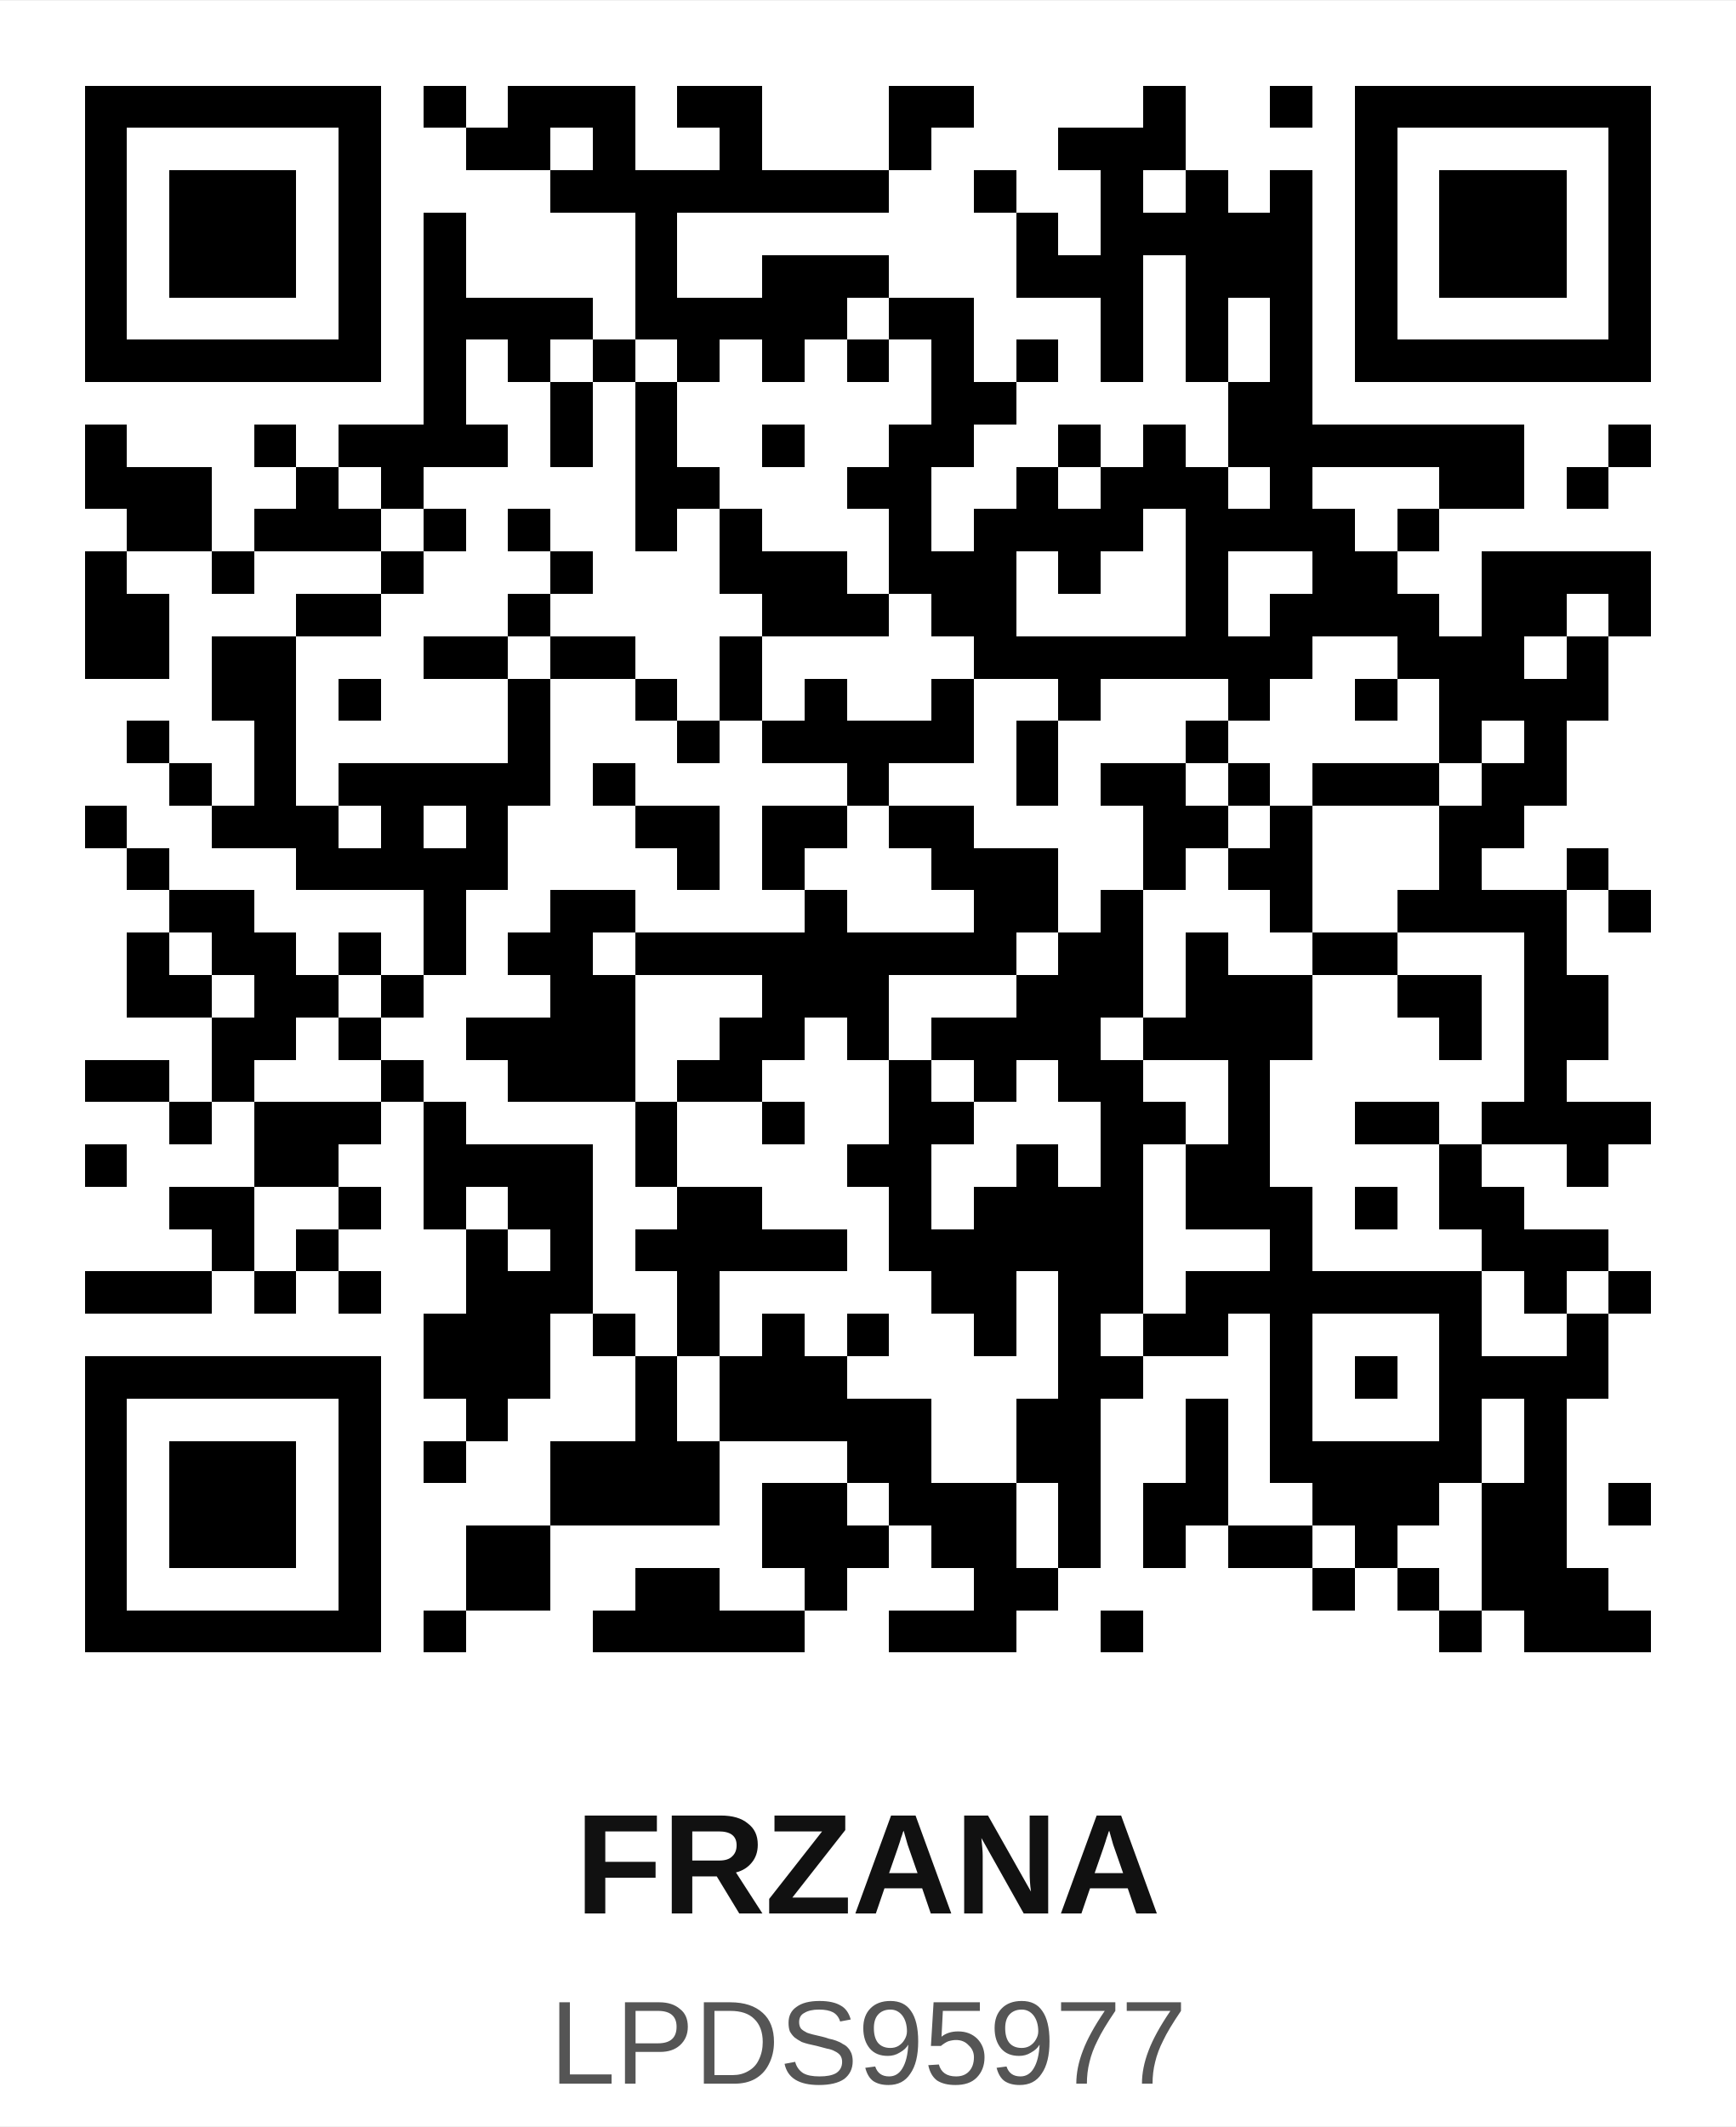
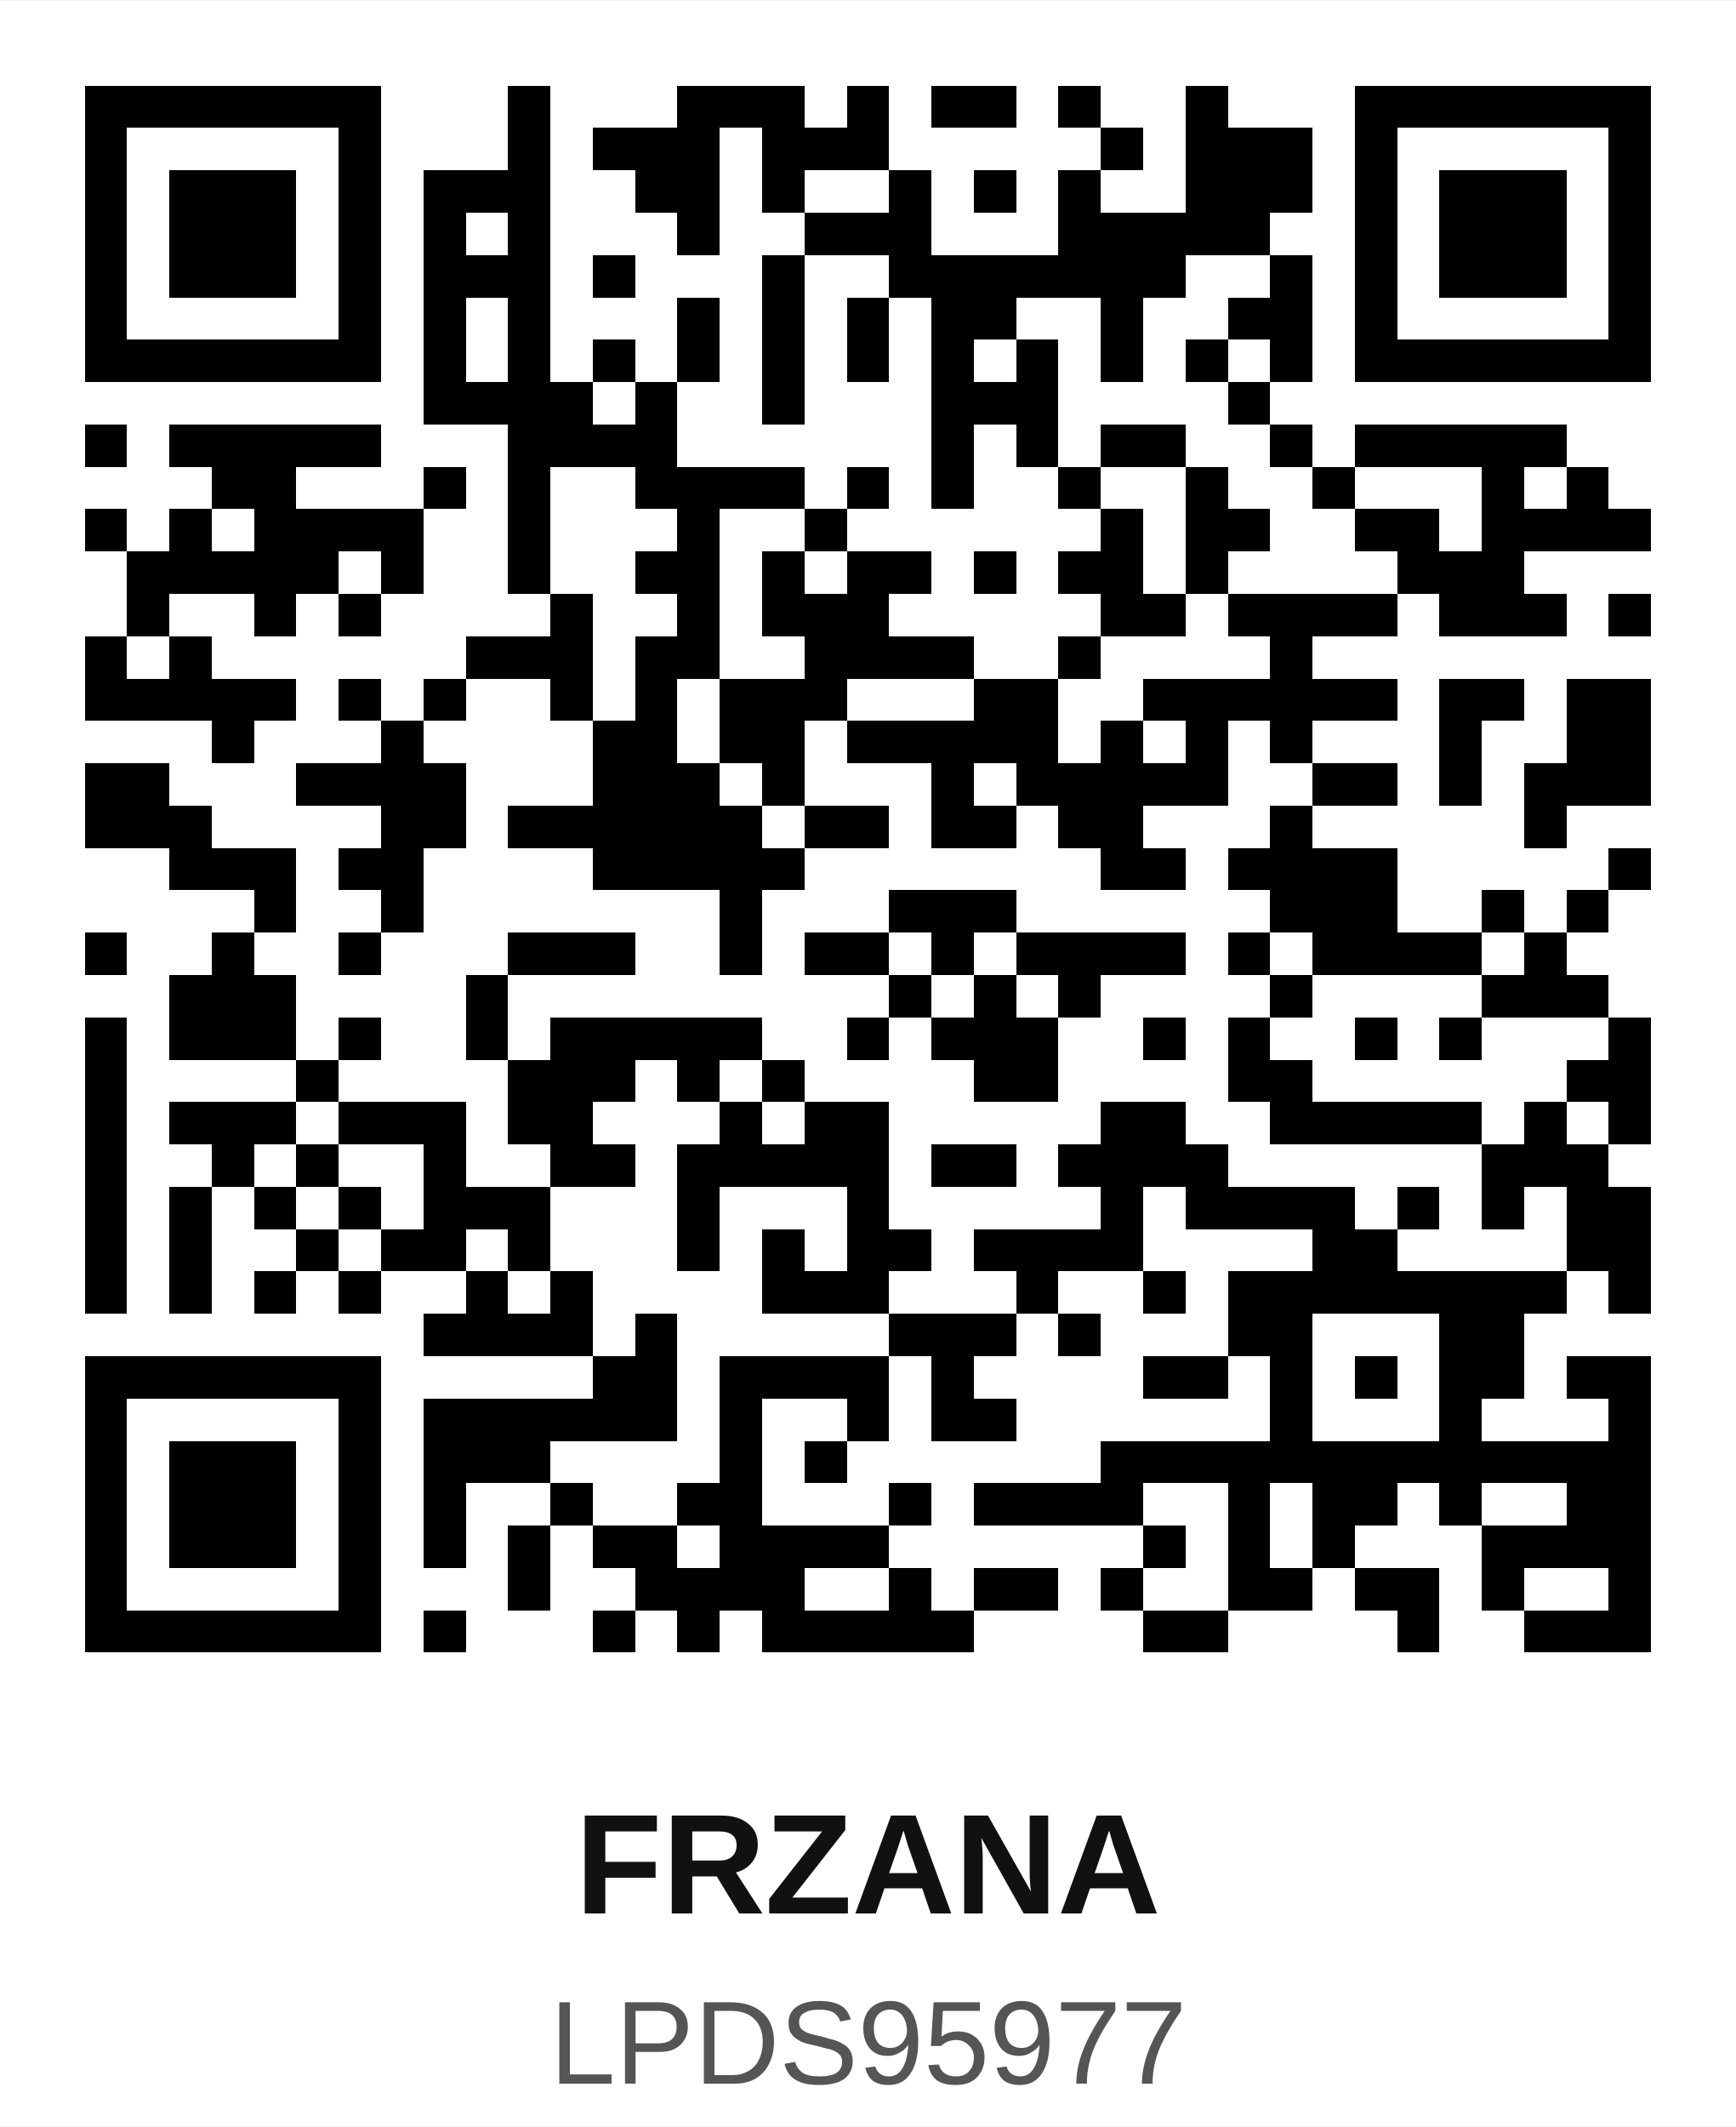
<svg xmlns="http://www.w3.org/2000/svg" width="200" height="245" viewBox="0 0 41.00 50.18" shape-rendering="crispEdges">
  <path fill="#ffffff" d="M0 0h41v41H0z" />
-   <path stroke="#000000" d="M2 2.5h7m1 0h1m1 0h3m1 0h2m3 0h2m4 0h1m2 0h1m1 0h7M2 3.5h1m5 0h1m2 0h2m1 0h1m2 0h1m3 0h1m3 0h3m4 0h1m5 0h1M2 4.5h1m1 0h3m1 0h1m4 0h8m2 0h1m2 0h1m1 0h1m1 0h1m1 0h1m1 0h3m1 0h1M2 5.5h1m1 0h3m1 0h1m1 0h1m4 0h1m8 0h1m1 0h5m1 0h1m1 0h3m1 0h1M2 6.5h1m1 0h3m1 0h1m1 0h1m4 0h1m2 0h3m3 0h3m1 0h3m1 0h1m1 0h3m1 0h1M2 7.5h1m5 0h1m1 0h4m1 0h5m1 0h2m3 0h1m1 0h1m1 0h1m1 0h1m5 0h1M2 8.5h7m1 0h1m1 0h1m1 0h1m1 0h1m1 0h1m1 0h1m1 0h1m1 0h1m1 0h1m1 0h1m1 0h1m1 0h7M10 9.5h1m2 0h1m1 0h1m6 0h2m5 0h2M2 10.5h1m3 0h1m1 0h4m1 0h1m1 0h1m2 0h1m2 0h2m2 0h1m1 0h1m1 0h7m2 0h1M2 11.5h3m2 0h1m1 0h1m5 0h2m3 0h2m2 0h1m1 0h3m1 0h1m3 0h2m1 0h1M3 12.5h2m1 0h3m1 0h1m1 0h1m2 0h1m1 0h1m3 0h1m1 0h4m1 0h4m1 0h1M2 13.5h1m2 0h1m3 0h1m3 0h1m3 0h3m1 0h3m1 0h1m2 0h1m2 0h2m2 0h4M2 14.5h2m3 0h2m3 0h1m5 0h3m1 0h2m4 0h1m1 0h4m1 0h2m1 0h1M2 15.5h2m1 0h2m3 0h2m1 0h2m2 0h1m5 0h8m2 0h3m1 0h1M5 16.5h2m1 0h1m3 0h1m2 0h1m1 0h1m1 0h1m2 0h1m2 0h1m3 0h1m2 0h1m1 0h4M3 17.5h1m2 0h1m5 0h1m3 0h1m1 0h5m1 0h1m3 0h1m5 0h1m1 0h1M4 18.5h1m1 0h1m1 0h5m1 0h1m5 0h1m3 0h1m1 0h2m1 0h1m1 0h3m1 0h2M2 19.5h1m2 0h3m1 0h1m1 0h1m3 0h2m1 0h2m1 0h2m4 0h2m1 0h1m3 0h2M3 20.5h1m3 0h5m4 0h1m1 0h1m3 0h3m2 0h1m1 0h2m3 0h1m2 0h1M4 21.5h2m4 0h1m2 0h2m4 0h1m3 0h2m1 0h1m3 0h1m2 0h4m1 0h1M3 22.5h1m1 0h2m1 0h1m1 0h1m1 0h2m1 0h9m1 0h2m1 0h1m2 0h2m3 0h1M3 23.5h2m1 0h2m1 0h1m3 0h2m3 0h3m3 0h3m1 0h3m2 0h2m1 0h2M5 24.5h2m1 0h1m2 0h4m2 0h2m1 0h1m1 0h4m1 0h4m3 0h1m1 0h2M2 25.5h2m1 0h1m3 0h1m2 0h3m1 0h2m3 0h1m1 0h1m1 0h2m2 0h1m6 0h1M4 26.5h1m1 0h3m1 0h1m4 0h1m2 0h1m2 0h2m3 0h2m1 0h1m2 0h2m1 0h4M2 27.5h1m3 0h2m2 0h4m1 0h1m4 0h2m2 0h1m1 0h1m1 0h2m4 0h1m2 0h1M4 28.5h2m2 0h1m1 0h1m1 0h2m2 0h2m3 0h1m1 0h4m1 0h3m1 0h1m1 0h2M5 29.5h1m1 0h1m3 0h1m1 0h1m1 0h5m1 0h6m3 0h1m4 0h3M2 30.5h3m1 0h1m1 0h1m2 0h3m2 0h1m5 0h2m1 0h2m1 0h7m1 0h1m1 0h1M10 31.5h3m1 0h1m1 0h1m1 0h1m1 0h1m2 0h1m1 0h1m1 0h2m1 0h1m3 0h1m2 0h1M2 32.5h7m1 0h3m2 0h1m1 0h3m5 0h2m3 0h1m1 0h1m1 0h4M2 33.5h1m5 0h1m2 0h1m3 0h1m1 0h5m2 0h2m2 0h1m1 0h1m3 0h1m1 0h1M2 34.5h1m1 0h3m1 0h1m1 0h1m2 0h4m3 0h2m2 0h2m2 0h1m1 0h5m1 0h1M2 35.5h1m1 0h3m1 0h1m4 0h4m1 0h2m1 0h3m1 0h1m1 0h2m2 0h3m1 0h2m1 0h1M2 36.5h1m1 0h3m1 0h1m2 0h2m5 0h3m1 0h2m1 0h1m1 0h1m1 0h2m1 0h1m2 0h2M2 37.5h1m5 0h1m2 0h2m2 0h2m2 0h1m3 0h2m6 0h1m1 0h1m1 0h3M2 38.5h7m1 0h1m3 0h5m2 0h3m2 0h1m7 0h1m1 0h3" />
+   <path stroke="#000000" d="M2 2.5h7m3 0h1m3 0h3m1 0h1m1 0h2m1 0h1m2 0h1m3 0h7M2 3.5h1m5 0h1m3 0h1m1 0h3m1 0h3m5 0h1m1 0h3m1 0h1m5 0h1M2 4.5h1m1 0h3m1 0h1m1 0h3m2 0h2m1 0h1m2 0h1m1 0h1m1 0h1m2 0h3m1 0h1m1 0h3m1 0h1M2 5.5h1m1 0h3m1 0h1m1 0h1m1 0h1m3 0h1m2 0h3m3 0h5m2 0h1m1 0h3m1 0h1M2 6.5h1m1 0h3m1 0h1m1 0h3m1 0h1m3 0h1m2 0h7m2 0h1m1 0h1m1 0h3m1 0h1M2 7.5h1m5 0h1m1 0h1m1 0h1m3 0h1m1 0h1m1 0h1m1 0h2m2 0h1m2 0h2m1 0h1m5 0h1M2 8.5h7m1 0h1m1 0h1m1 0h1m1 0h1m1 0h1m1 0h1m1 0h1m1 0h1m1 0h1m1 0h1m1 0h1m1 0h7M10 9.5h4m1 0h1m2 0h1m3 0h3m4 0h1M2 10.5h1m1 0h5m3 0h4m6 0h1m1 0h1m1 0h2m2 0h1m1 0h5M5 11.5h2m3 0h1m1 0h1m2 0h4m1 0h1m1 0h1m2 0h1m2 0h1m2 0h1m3 0h1m1 0h1M2 12.5h1m1 0h1m1 0h4m2 0h1m3 0h1m2 0h1m6 0h1m1 0h2m2 0h2m1 0h4M3 13.5h5m1 0h1m2 0h1m2 0h2m1 0h1m1 0h2m1 0h1m1 0h2m1 0h1m4 0h3M3 14.5h1m2 0h1m1 0h1m4 0h1m2 0h1m1 0h3m5 0h2m1 0h4m1 0h3m1 0h1M2 15.5h1m1 0h1m6 0h3m1 0h2m2 0h4m2 0h1m4 0h1M2 16.5h5m1 0h1m1 0h1m2 0h1m1 0h1m1 0h3m3 0h2m2 0h6m1 0h2m1 0h2M5 17.5h1m3 0h1m4 0h2m1 0h2m1 0h5m1 0h1m1 0h1m1 0h1m3 0h1m2 0h2M2 18.5h2m3 0h4m3 0h3m1 0h1m3 0h1m1 0h5m2 0h2m1 0h1m1 0h3M2 19.5h3m4 0h2m1 0h6m1 0h2m1 0h2m1 0h2m3 0h1m5 0h1M4 20.5h3m1 0h2m4 0h5m7 0h2m1 0h4m5 0h1M6 21.5h1m2 0h1m7 0h1m3 0h3m6 0h3m2 0h1m1 0h1M2 22.5h1m2 0h1m2 0h1m3 0h3m2 0h1m1 0h2m1 0h1m1 0h4m1 0h1m1 0h4m1 0h1M4 23.5h3m4 0h1m9 0h1m1 0h1m1 0h1m4 0h1m4 0h3M2 24.5h1m1 0h3m1 0h1m2 0h1m1 0h5m2 0h1m1 0h3m2 0h1m1 0h1m2 0h1m1 0h1m3 0h1M2 25.5h1m4 0h1m4 0h3m1 0h1m1 0h1m4 0h2m4 0h2m6 0h2M2 26.5h1m1 0h3m1 0h3m1 0h2m3 0h1m1 0h2m5 0h2m2 0h5m1 0h1m1 0h1M2 27.5h1m2 0h1m1 0h1m2 0h1m2 0h2m1 0h5m1 0h2m1 0h4m6 0h3M2 28.5h1m1 0h1m1 0h1m1 0h1m1 0h3m3 0h1m3 0h1m5 0h1m1 0h4m1 0h1m1 0h1m1 0h2M2 29.5h1m1 0h1m2 0h1m1 0h2m1 0h1m3 0h1m1 0h1m1 0h2m1 0h4m4 0h2m4 0h2M2 30.5h1m1 0h1m1 0h1m1 0h1m2 0h1m1 0h1m4 0h3m3 0h1m2 0h1m1 0h8m1 0h1M10 31.5h4m1 0h1m5 0h3m1 0h1m3 0h2m3 0h2M2 32.5h7m5 0h2m1 0h4m1 0h1m4 0h2m1 0h1m1 0h1m1 0h2m1 0h2M2 33.5h1m5 0h1m1 0h6m1 0h1m2 0h1m1 0h2m6 0h1m3 0h1m3 0h1M2 34.5h1m1 0h3m1 0h1m1 0h3m4 0h1m1 0h1m6 0h13M2 35.5h1m1 0h3m1 0h1m1 0h1m2 0h1m2 0h2m3 0h1m1 0h4m2 0h1m1 0h2m1 0h1m2 0h2M2 36.5h1m1 0h3m1 0h1m1 0h1m1 0h1m1 0h2m1 0h4m6 0h1m1 0h1m1 0h1m3 0h4M2 37.5h1m5 0h1m3 0h1m2 0h4m2 0h1m1 0h2m1 0h1m2 0h2m1 0h2m1 0h1m2 0h1M2 38.5h7m1 0h1m3 0h1m1 0h1m1 0h5m4 0h2m4 0h1m2 0h3" />
  <rect x="0" y="41.00" width="41.00" height="9.18" fill="#ffffff" />
  <text x="20.50" y="45.16" text-anchor="middle" font-family="Arial,Helvetica,sans-serif" font-size="3.36" font-weight="bold" fill="#111111">FRZANA</text>
  <text x="20.50" y="49.18" text-anchor="middle" font-family="Arial,Helvetica,sans-serif" font-size="2.79" font-weight="normal" fill="#555555">LPDS95977</text>
</svg>
